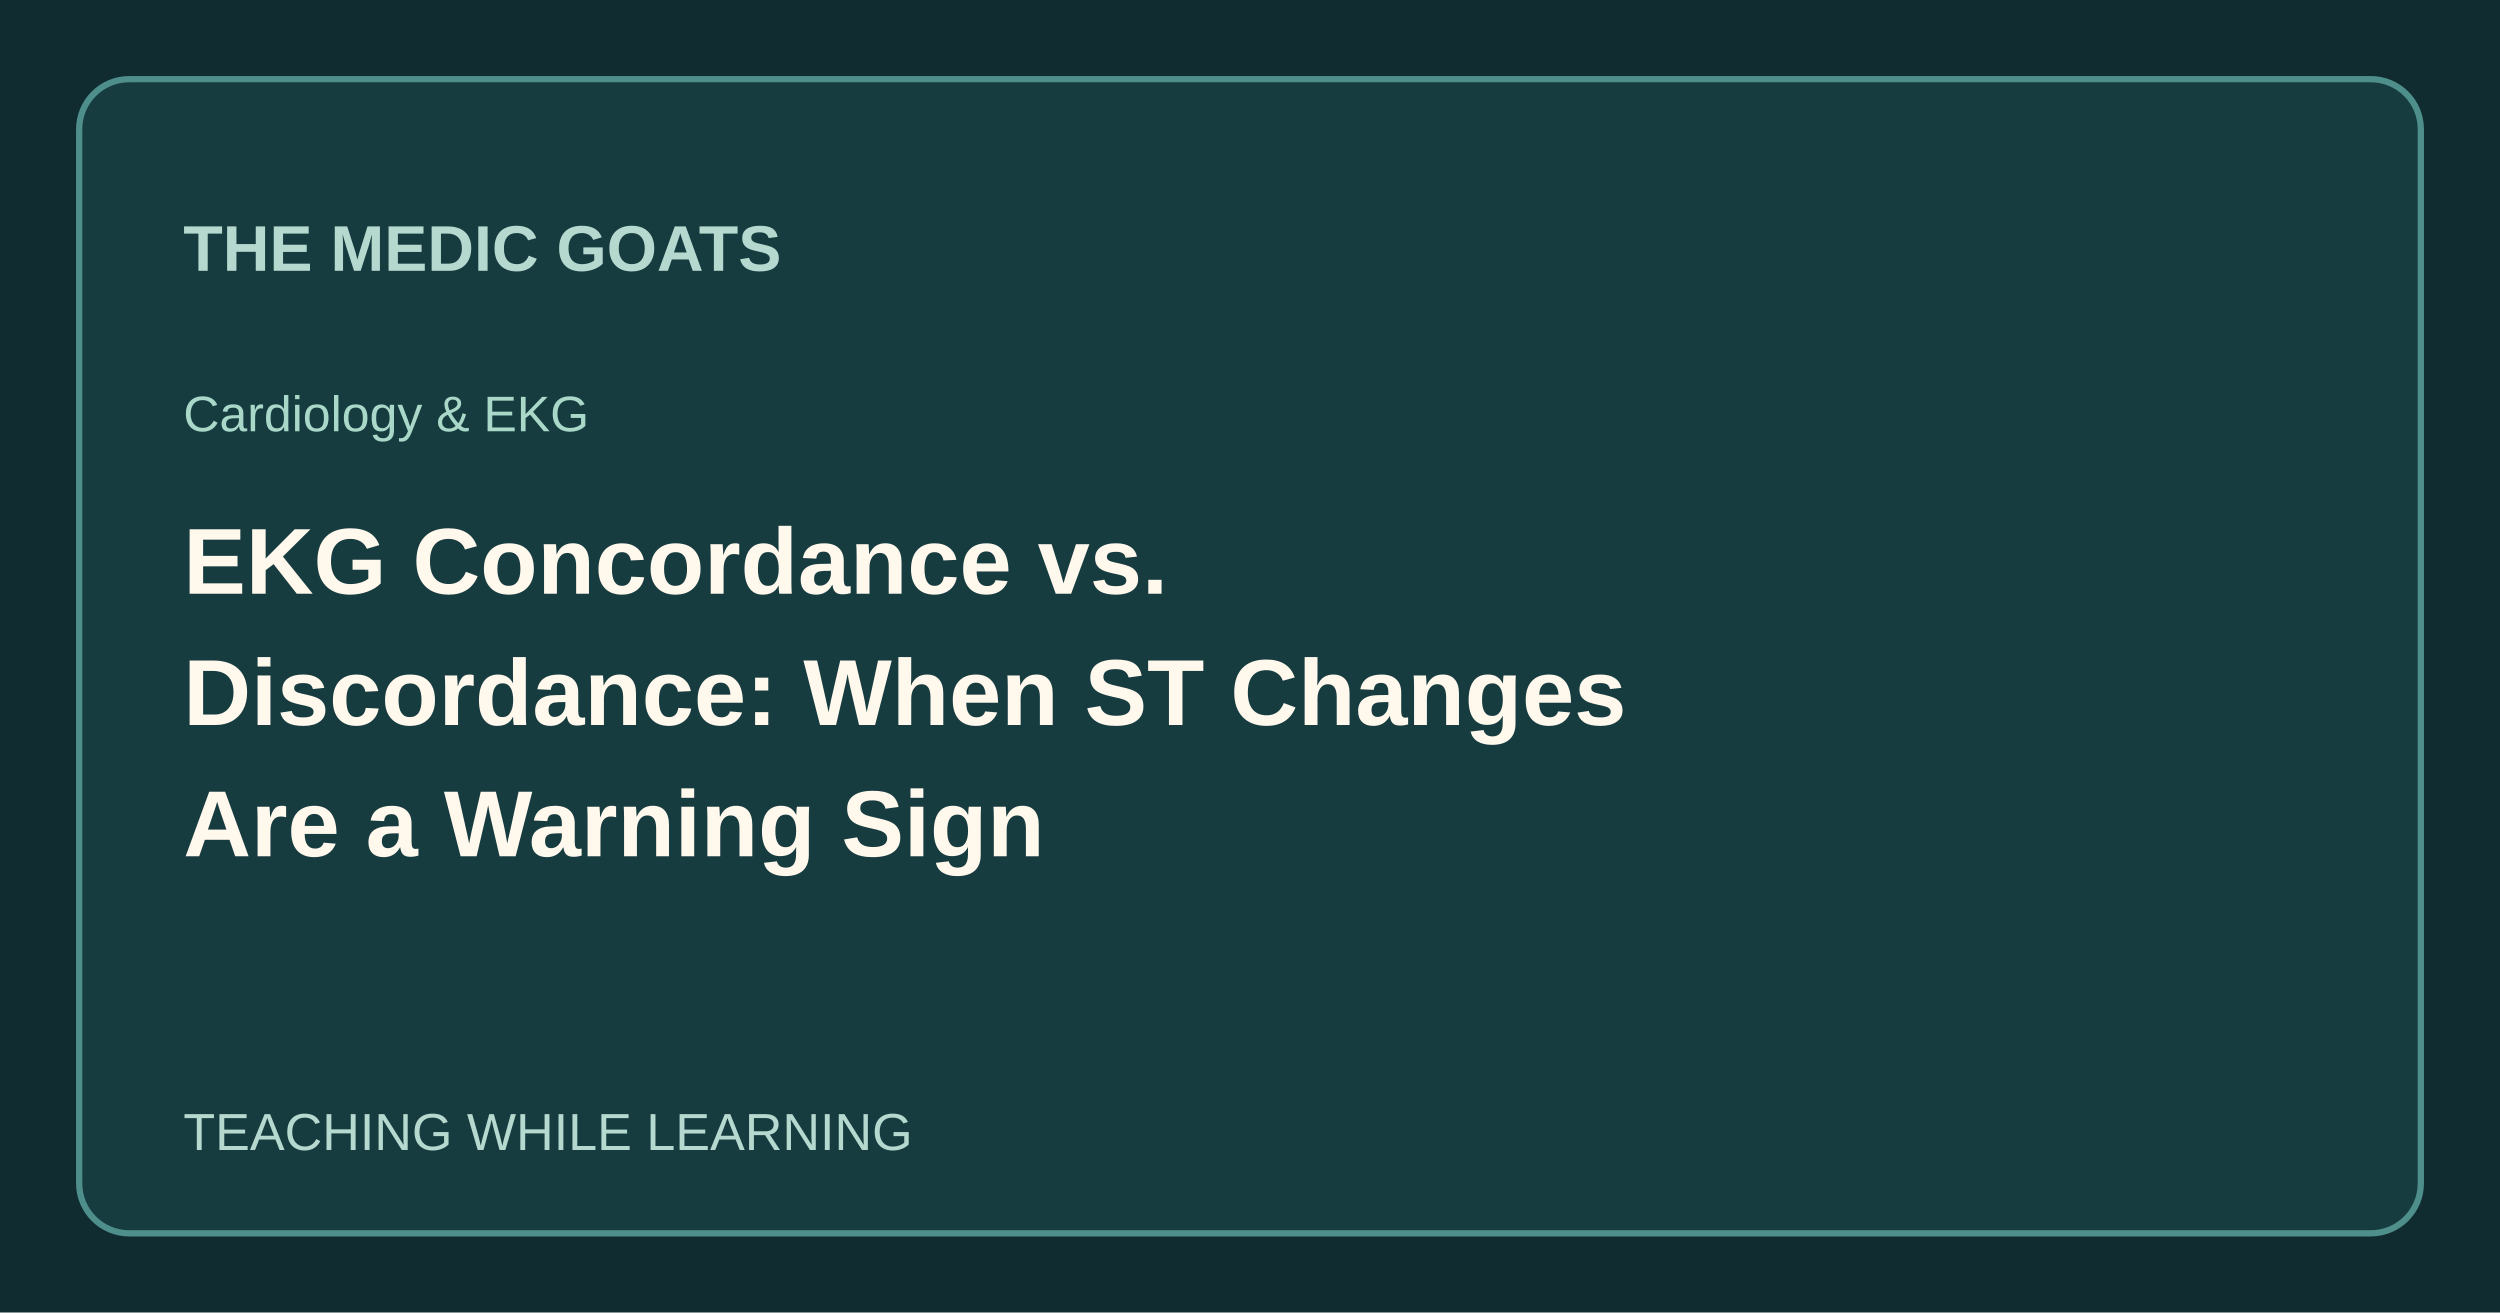
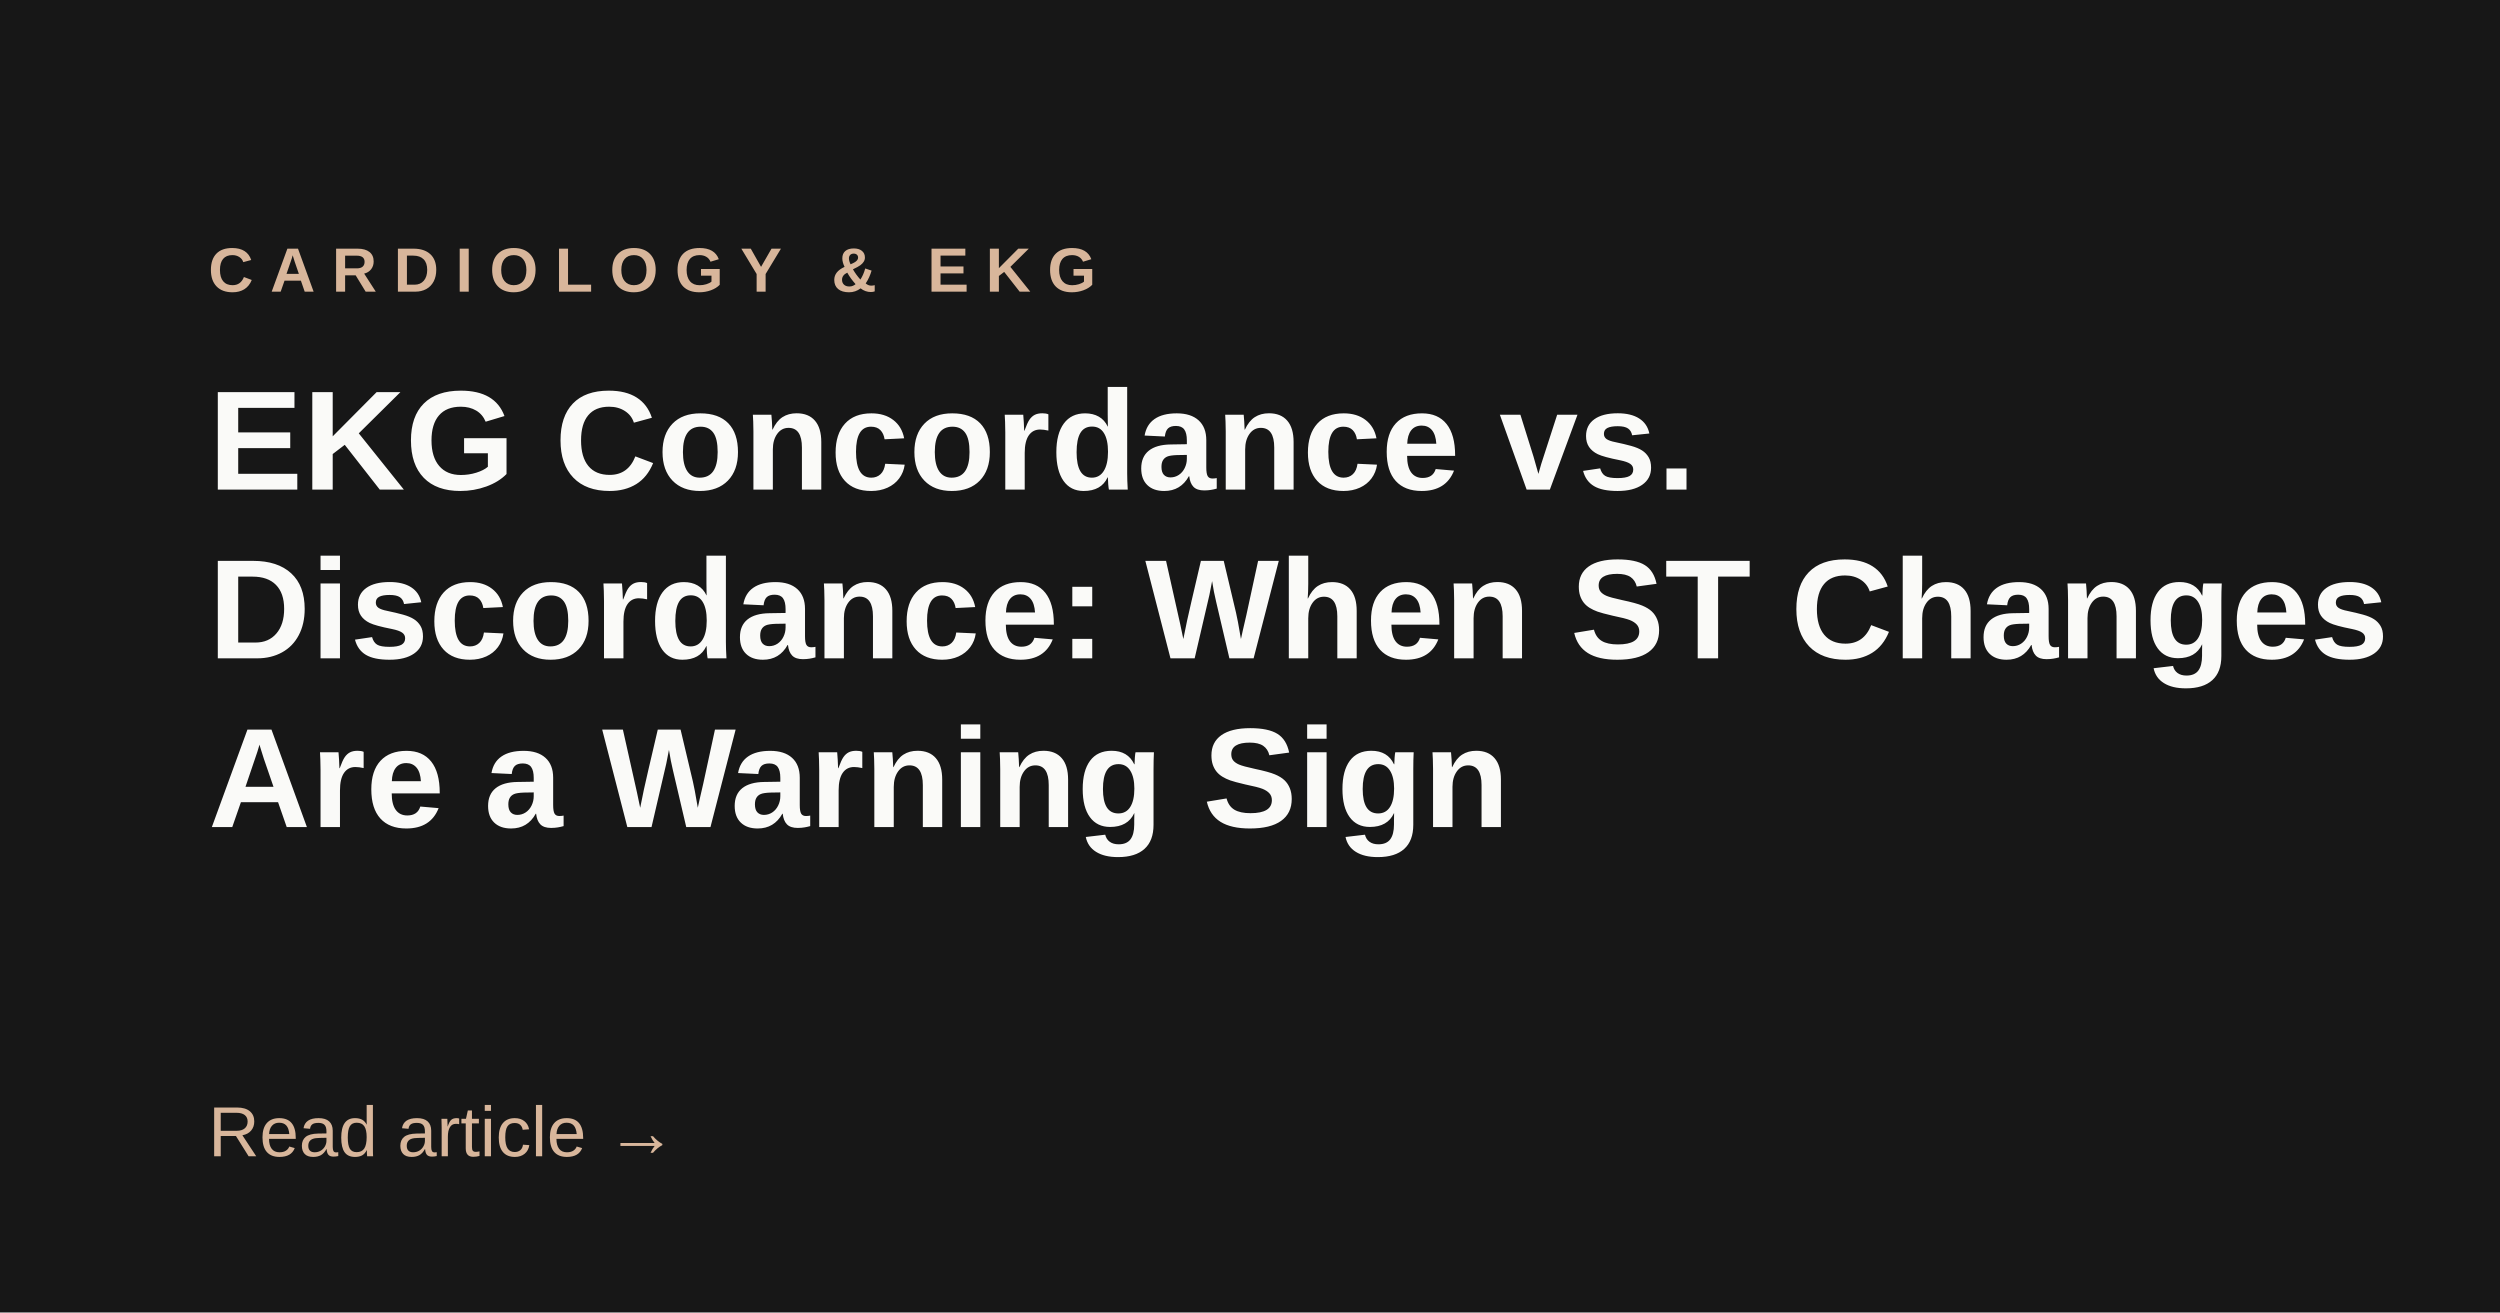
<svg xmlns="http://www.w3.org/2000/svg" width="1200" height="630" viewBox="0 0 1200 630">
-   <rect width="1200" height="630" fill="#102c30" />
-   <rect x="38" y="38" width="1124" height="554" rx="24" fill="#173c40" stroke="#4e8f8b" stroke-width="3" />
-   <text x="88" y="130" font-family="Arial" font-size="31" font-weight="bold" fill="#b6d9cf">THE MEDIC GOATS</text>
-   <text x="88" y="207" font-family="Arial" font-size="24" fill="#a9d8c9">Cardiology &amp; EKG</text>
-   <text x="88" y="285" font-family="Arial" font-size="45" font-weight="bold" fill="#fff8ed">EKG Concordance vs.</text>
-   <text x="88" y="348" font-family="Arial" font-size="45" font-weight="bold" fill="#fff8ed">Discordance: When ST Changes</text>
-   <text x="88" y="411" font-family="Arial" font-size="45" font-weight="bold" fill="#fff8ed">Are a Warning Sign</text>
-   <text x="88" y="552" font-family="Arial" font-size="25" fill="#b6d9cf">TEACHING WHILE LEARNING</text>
+   <rect width="1200" height="630" fill="#171717" />
+   <text x="100" y="140" fill="#D8B69B" font-family="Arial,Helvetica,sans-serif" font-size="30" letter-spacing="8" font-weight="600">CARDIOLOGY &amp; EKG</text>
+   <text x="100" y="235" fill="#FAFAF8" font-family="Arial,Helvetica,sans-serif" font-size="68" font-weight="bold">EKG Concordance vs.</text>
+   <text x="100" y="316" fill="#FAFAF8" font-family="Arial,Helvetica,sans-serif" font-size="68" font-weight="bold">Discordance: When ST Changes</text>
+   <text x="100" y="397" fill="#FAFAF8" font-family="Arial,Helvetica,sans-serif" font-size="68" font-weight="bold">Are a Warning Sign</text>
+   <text x="100" y="555" fill="#D8B69B" font-family="Arial,Helvetica,sans-serif" font-size="34">Read article  →</text>
</svg>
